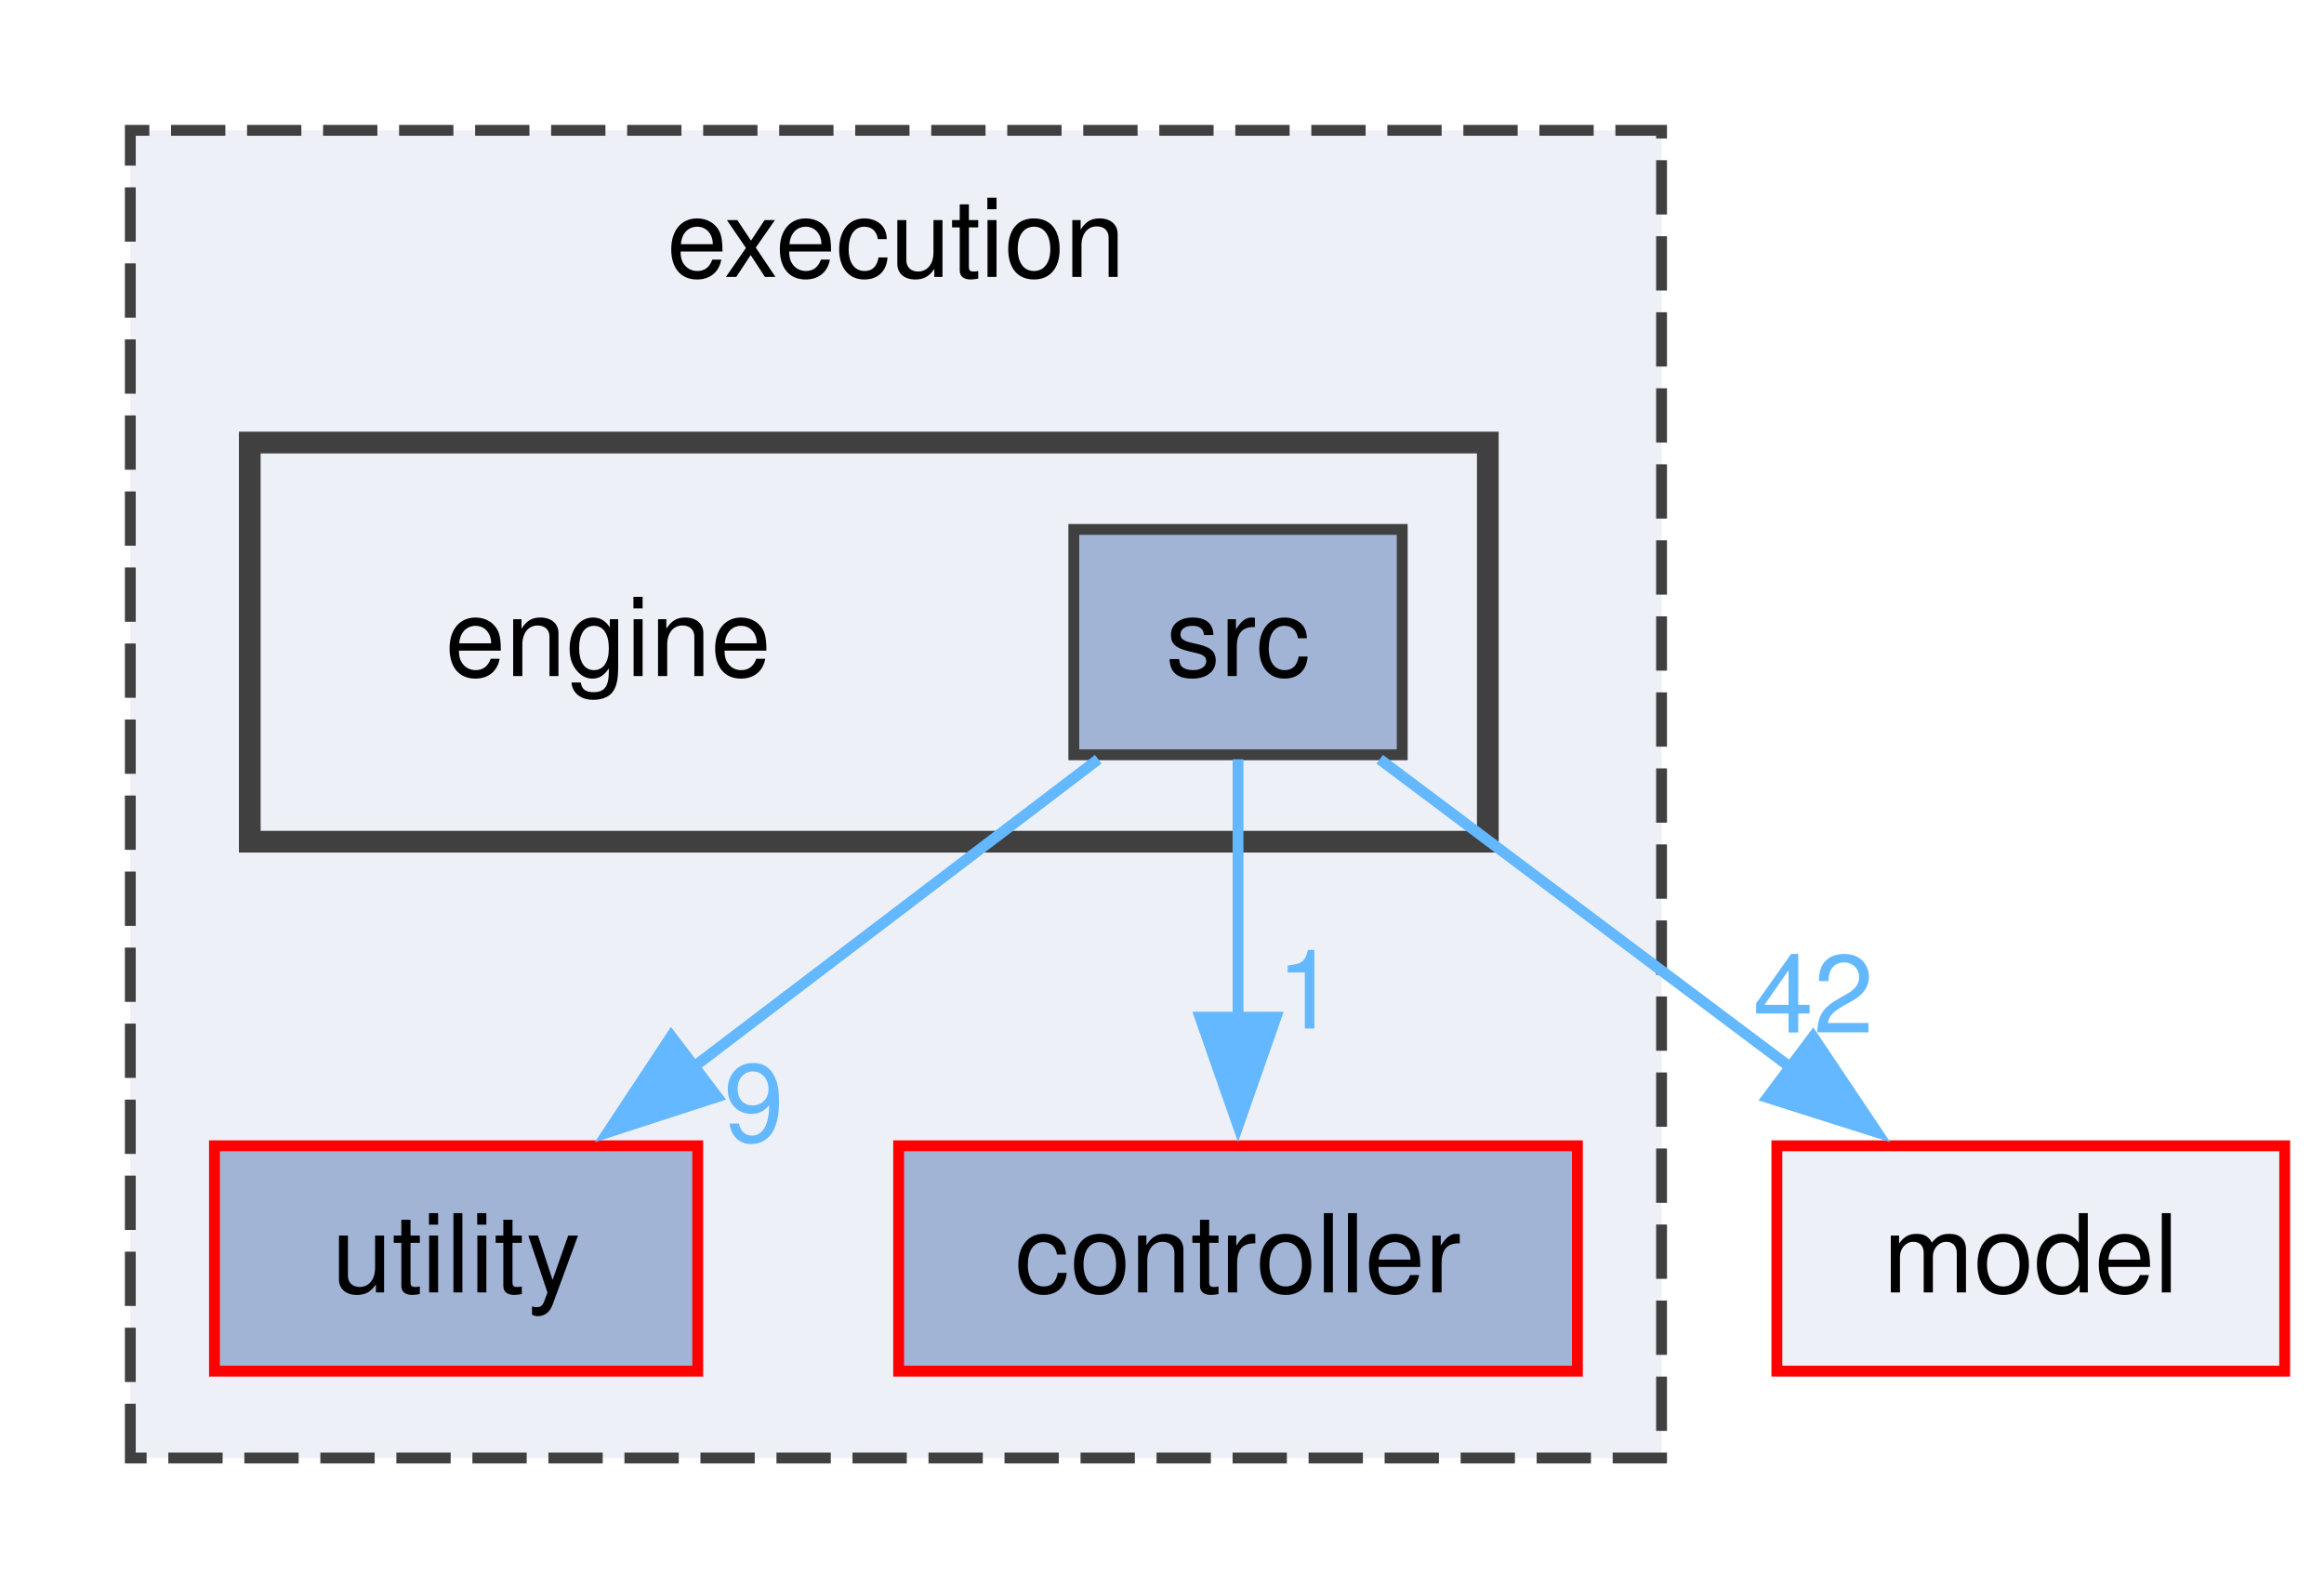
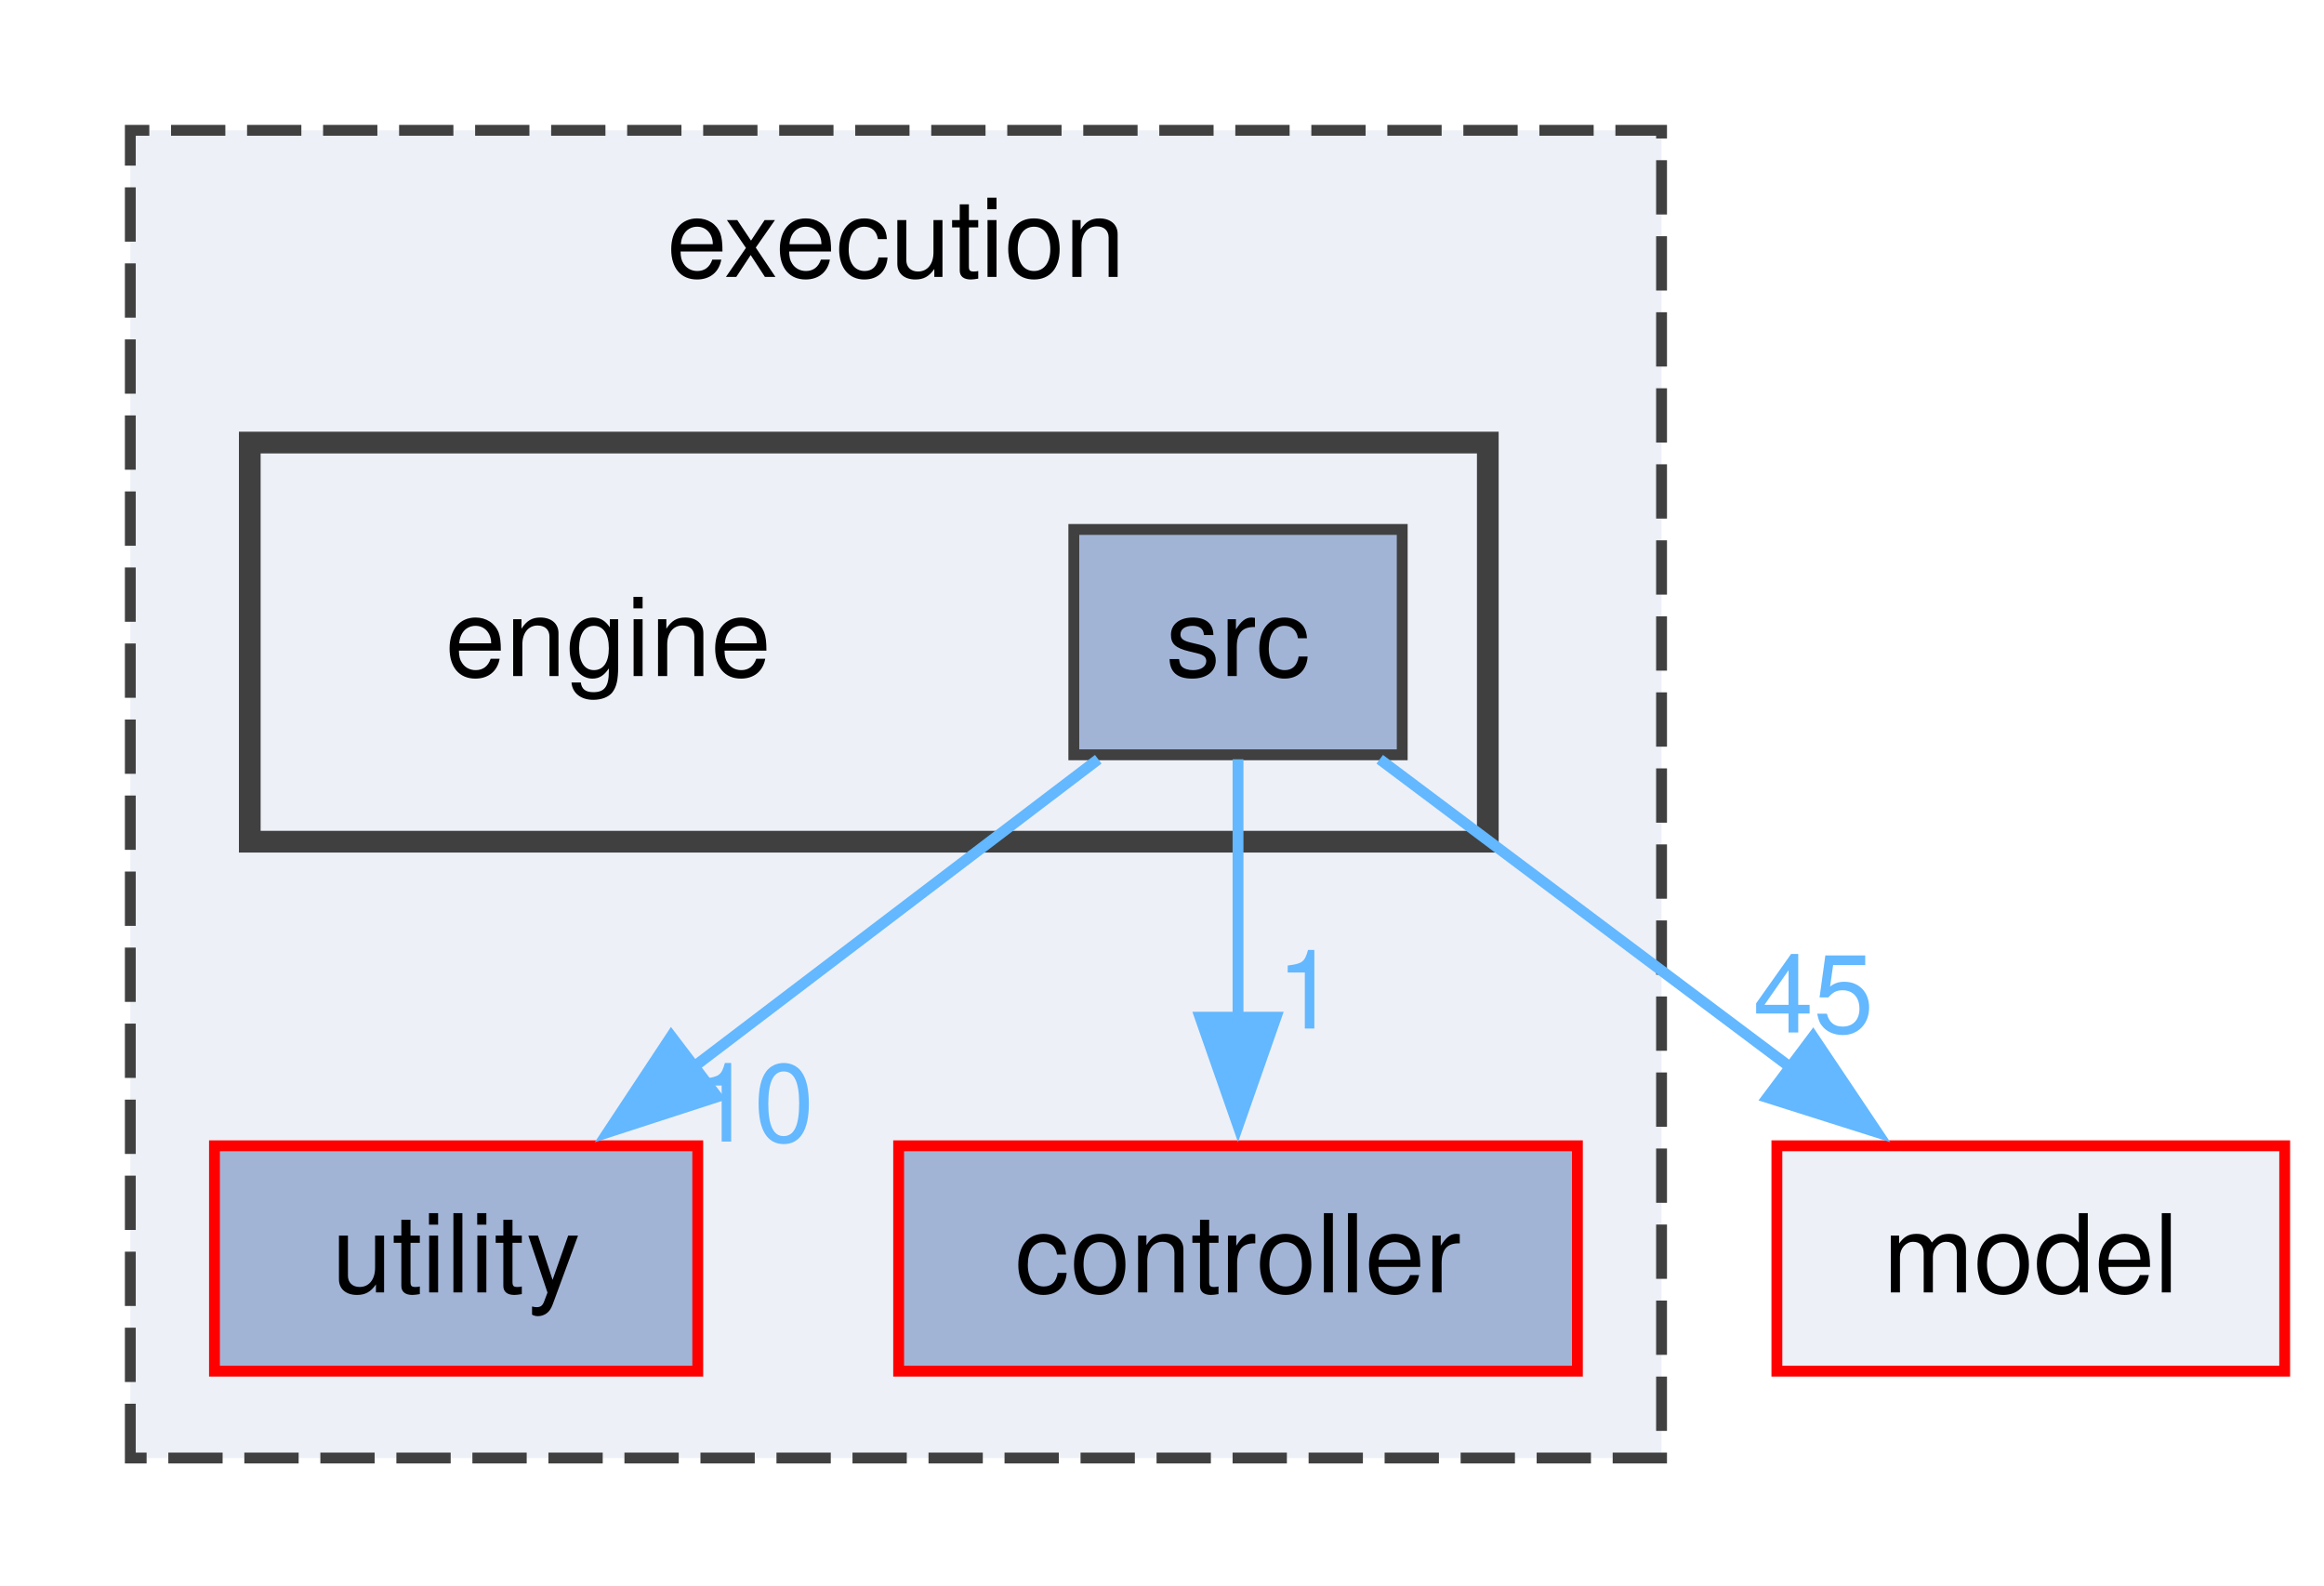
<svg xmlns="http://www.w3.org/2000/svg" xmlns:xlink="http://www.w3.org/1999/xlink" width="214pt" height="146pt" viewBox="0.00 0.00 214.00 146.00">
  <g id="graph0" class="graph" transform="scale(1 1) rotate(0) translate(4 142.25)">
    <g id="clust1" class="cluster">
      <g id="a_clust1">
        <a xlink:href="dir_5492fae2ae9e8e8e3b45371f34937227.html" target="_top" xlink:title="execution">
          <polygon fill="#edf0f7" stroke="#404040" stroke-dasharray="5,2" points="8,-8 8,-130.25 149,-130.25 149,-8 8,-8" />
          <text xml:space="preserve" text-anchor="middle" x="78.5" y="-116.75" font-family="Helvetica,sans-Serif" font-size="10.00">execution</text>
        </a>
      </g>
    </g>
    <g id="clust2" class="cluster">
      <g id="a_clust2">
        <a xlink:href="dir_11b717f8bbe9adcce5d847a0cd87900f.html" target="_top">
          <polygon fill="#edf0f7" stroke="#404040" stroke-width="2" points="19,-64.75 19,-101.5 133,-101.5 133,-64.75 19,-64.75" />
        </a>
      </g>
    </g>
    <g id="node1" class="node">
      <g id="a_node1">
        <a xlink:href="dir_6e332d3e931a265118348dad6ed62968.html" target="_top" xlink:title="utility">
          <polygon fill="#a2b4d6" stroke="red" points="60.25,-36.75 15.75,-36.75 15.75,-16 60.25,-16 60.25,-36.75" />
          <text xml:space="preserve" text-anchor="middle" x="38" y="-23.25" font-family="Helvetica,sans-Serif" font-size="10.00">utility</text>
        </a>
      </g>
    </g>
    <g id="node2" class="node">
      <g id="a_node2">
        <a xlink:href="dir_f6068031c8ed86da3580f80ca3a17e26.html" target="_top" xlink:title="controller">
          <polygon fill="#a2b4d6" stroke="red" points="141.25,-36.75 78.75,-36.75 78.75,-16 141.25,-16 141.25,-36.75" />
          <text xml:space="preserve" text-anchor="middle" x="110" y="-23.25" font-family="Helvetica,sans-Serif" font-size="10.00">controller</text>
        </a>
      </g>
    </g>
    <g id="node3" class="node">
      <text xml:space="preserve" text-anchor="middle" x="52" y="-80" font-family="Helvetica,sans-Serif" font-size="10.00">engine</text>
    </g>
    <g id="node4" class="node">
      <g id="a_node4">
        <a xlink:href="dir_7f4c9645bfb3b292a5e871b2a5839622.html" target="_top" xlink:title="src">
          <polygon fill="#a2b4d6" stroke="#404040" points="125.12,-93.5 94.88,-93.5 94.88,-72.75 125.12,-72.75 125.12,-93.5" />
          <text xml:space="preserve" text-anchor="middle" x="110" y="-80" font-family="Helvetica,sans-Serif" font-size="10.00">src</text>
        </a>
      </g>
    </g>
    <g id="edge2" class="edge">
      <g id="a_edge2">
        <a xlink:href="dir_000037_000046.html" target="_top">
          <path fill="none" stroke="#63b8ff" d="M97.13,-72.34C86.79,-64.47 72.03,-53.25 59.85,-43.99" />
          <polygon fill="#63b8ff" stroke="#63b8ff" points="62.04,-41.26 51.97,-37.99 57.81,-46.83 62.04,-41.26" />
        </a>
      </g>
      <g id="a_edge2-headlabel">
-         <a xlink:href="dir_000037_000046.html" target="_top" xlink:title="9">
-           <text xml:space="preserve" text-anchor="middle" x="65.42" y="-37.14" font-family="Helvetica,sans-Serif" font-size="10.00" fill="#63b8ff">9</text>
+         <a xlink:href="dir_000037_000046.html" target="_top" xlink:title="10">
+           <text xml:space="preserve" text-anchor="middle" x="65.42" y="-37.14" font-family="Helvetica,sans-Serif" font-size="10.00" fill="#63b8ff">10</text>
        </a>
      </g>
    </g>
    <g id="edge3" class="edge">
      <g id="a_edge3">
        <a xlink:href="dir_000037_000008.html" target="_top">
          <path fill="none" stroke="#63b8ff" d="M110,-72.34C110,-65.72 110,-56.72 110,-48.52" />
          <polygon fill="#63b8ff" stroke="#63b8ff" points="113.5,-48.59 110,-38.59 106.5,-48.59 113.5,-48.59" />
        </a>
      </g>
      <g id="a_edge3-headlabel">
        <a xlink:href="dir_000037_000008.html" target="_top" xlink:title="1">
          <text xml:space="preserve" text-anchor="middle" x="116.34" y="-47.55" font-family="Helvetica,sans-Serif" font-size="10.00" fill="#63b8ff">1</text>
        </a>
      </g>
    </g>
    <g id="node5" class="node">
      <g id="a_node5">
        <a xlink:href="dir_3f14f6767c31cb4a1d22c13c18cc6fc3.html" target="_top" xlink:title="model">
          <polygon fill="#edf0f7" stroke="red" points="206.38,-36.75 159.62,-36.75 159.62,-16 206.38,-16 206.38,-36.75" />
          <text xml:space="preserve" text-anchor="middle" x="183" y="-23.25" font-family="Helvetica,sans-Serif" font-size="10.00">model</text>
        </a>
      </g>
    </g>
    <g id="edge1" class="edge">
      <g id="a_edge1">
        <a xlink:href="dir_000037_000031.html" target="_top">
          <path fill="none" stroke="#63b8ff" d="M123.05,-72.34C133.64,-64.4 148.79,-53.03 161.22,-43.71" />
          <polygon fill="#63b8ff" stroke="#63b8ff" points="162.95,-46.79 168.85,-37.99 158.75,-41.19 162.95,-46.79" />
        </a>
      </g>
      <g id="a_edge1-headlabel">
-         <a xlink:href="dir_000037_000031.html" target="_top" xlink:title="42">
-           <text xml:space="preserve" text-anchor="middle" x="162.99" y="-47.18" font-family="Helvetica,sans-Serif" font-size="10.00" fill="#63b8ff">42</text>
+         <a xlink:href="dir_000037_000031.html" target="_top" xlink:title="45">
+           <text xml:space="preserve" text-anchor="middle" x="162.99" y="-47.18" font-family="Helvetica,sans-Serif" font-size="10.00" fill="#63b8ff">45</text>
        </a>
      </g>
    </g>
  </g>
</svg>
